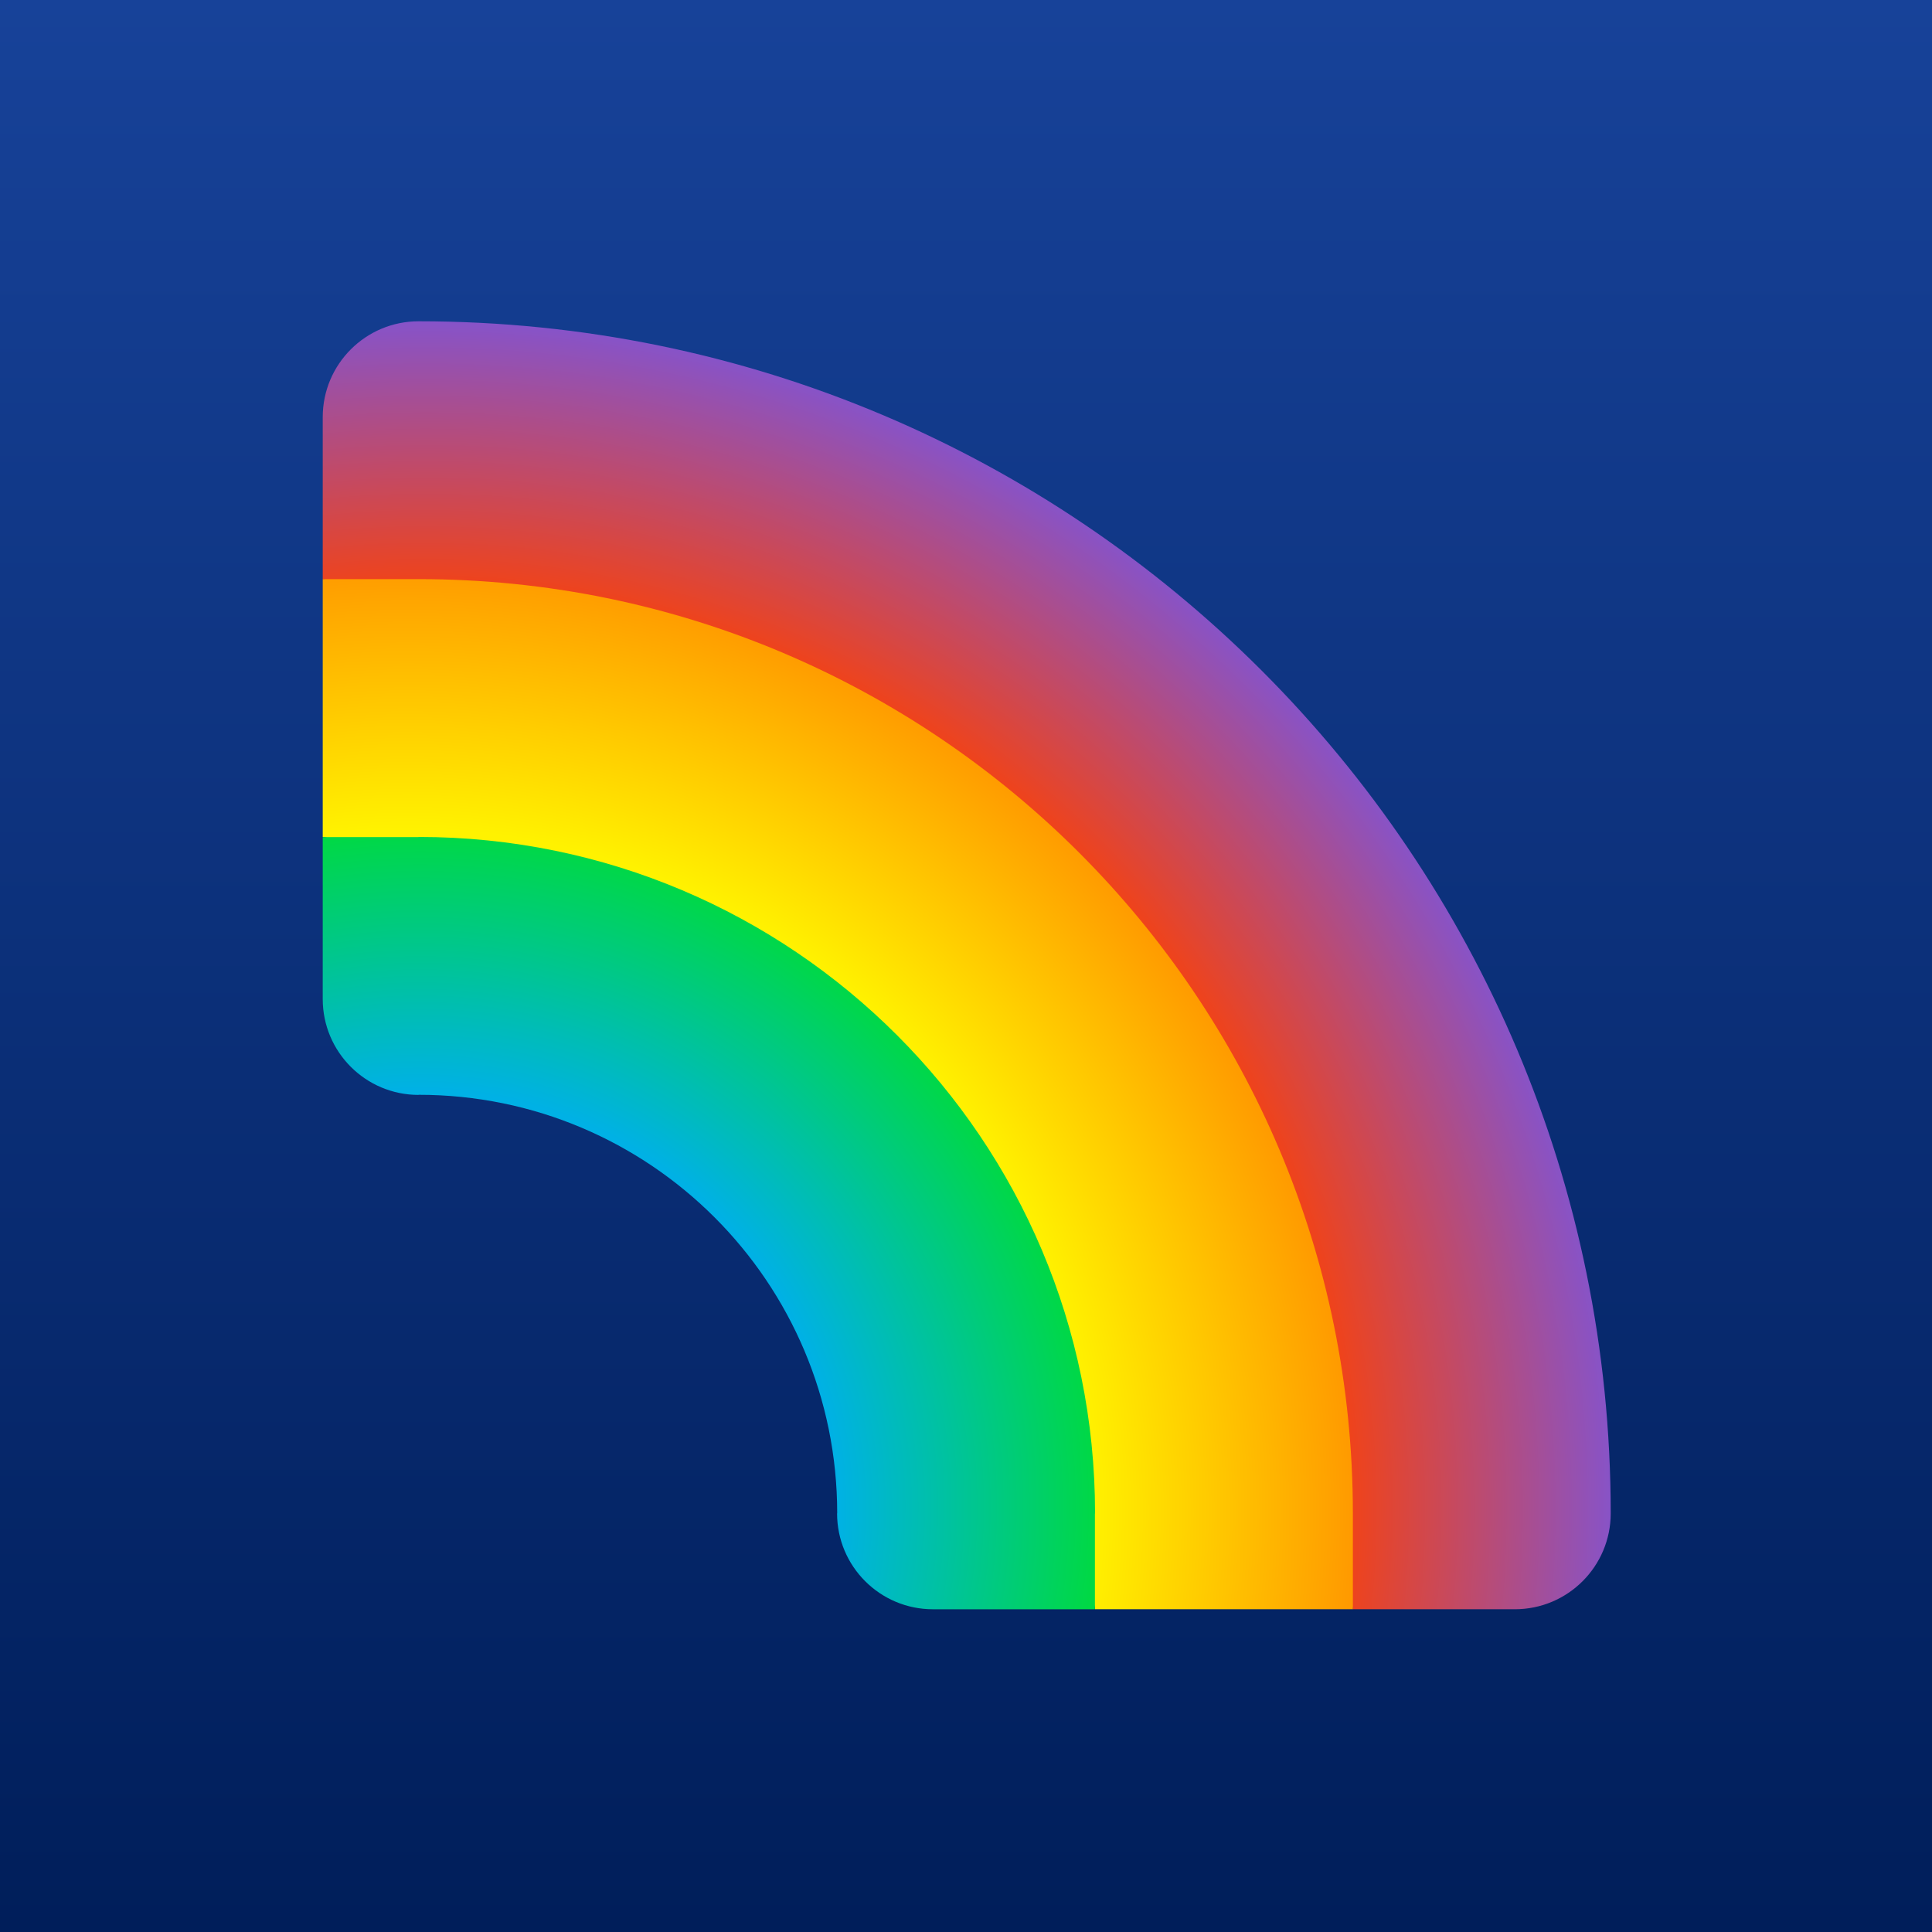
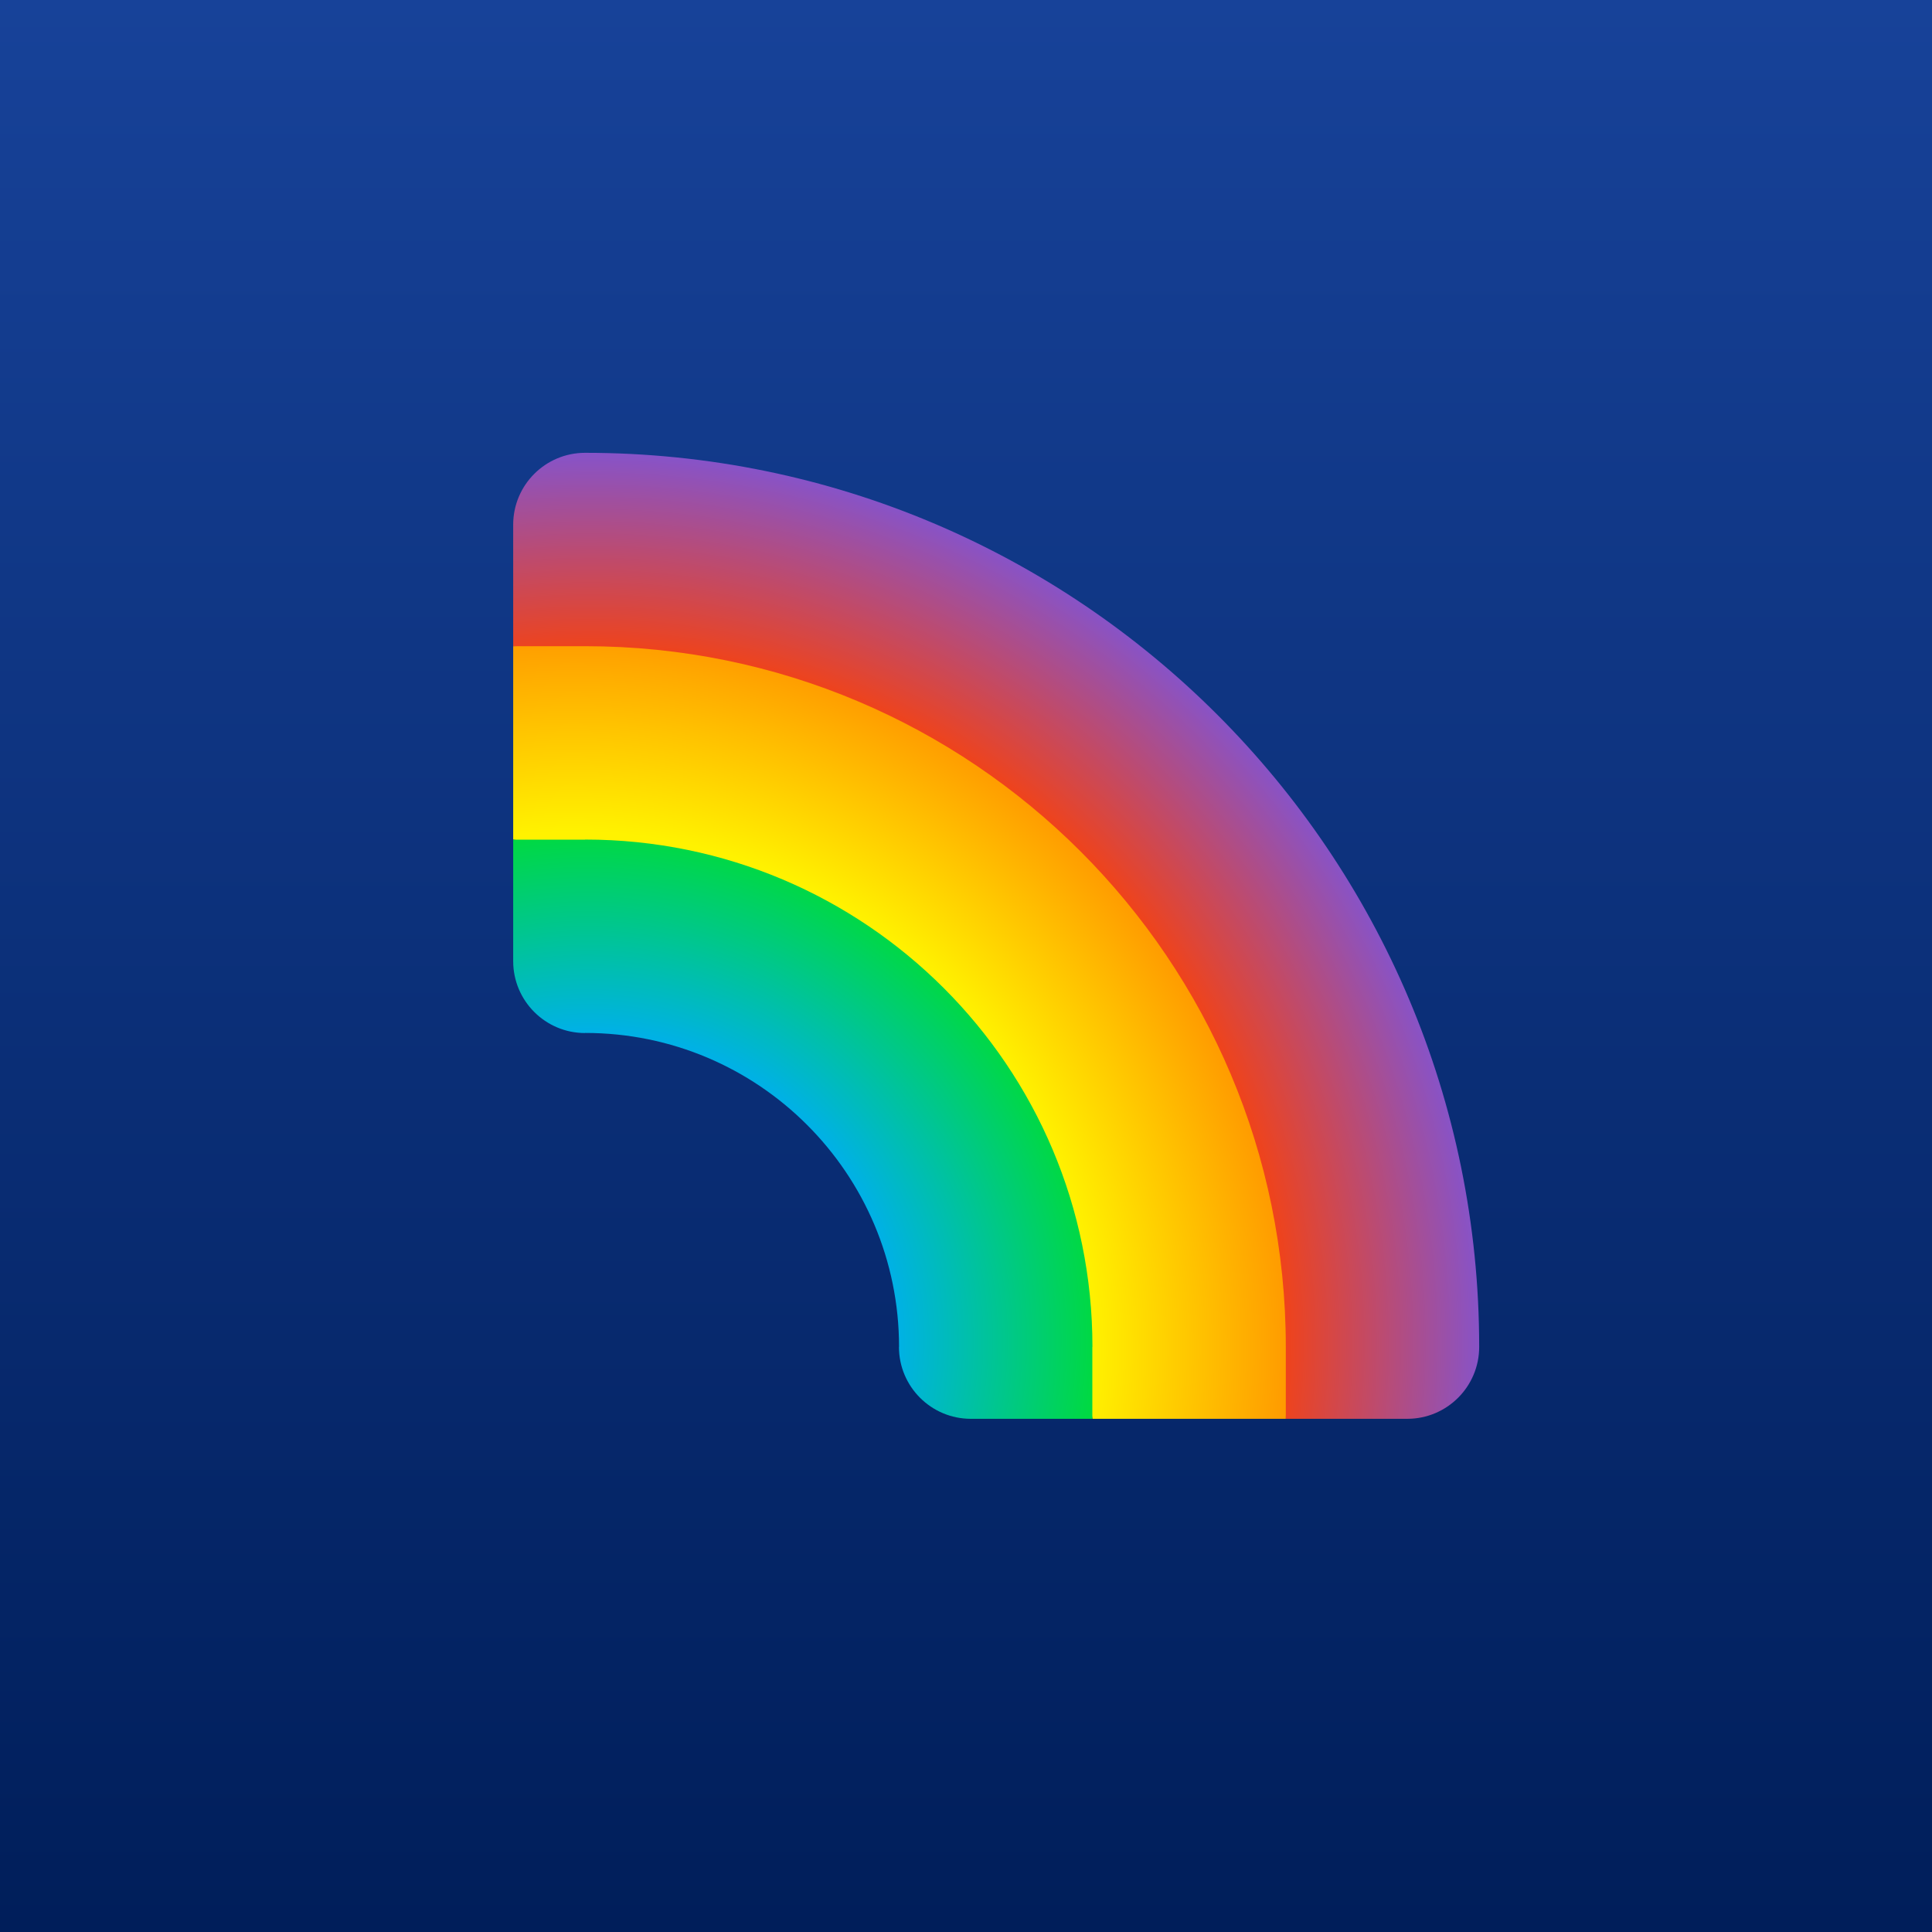
<svg xmlns="http://www.w3.org/2000/svg" width="128" height="128" viewBox="0 0 128 128" fill="none">
  <g clip-path="url(#clip0_506_1846)">
    <path d="M128 0H0V128H128V0Z" fill="url(#paint0_linear_506_1846)" />
-     <path d="M27.734 21.286C24.226 21.286 21.382 24.13 21.382 27.637V38.369L28.984 39.619L30.234 70.032C45.551 70.032 57.967 82.449 57.967 97.766L88.381 99.016L89.631 106.617H100.362C103.87 106.617 106.714 103.774 106.714 100.266C106.714 56.646 71.354 21.286 27.734 21.286V21.286Z" fill="url(#paint1_radial_506_1846)" />
-     <path d="M27.734 38.368H21.382V55.451L28.984 56.701L30.234 70.032C45.551 70.032 57.967 82.448 57.967 97.766L71.299 99.016L72.549 106.617H89.631V100.266C89.631 66.081 61.919 38.368 27.734 38.368V38.368Z" fill="url(#paint2_radial_506_1846)" />
-     <path d="M27.734 55.45V55.459H21.382V66.19C21.382 69.698 24.226 72.541 27.734 72.541V72.533C43.051 72.533 55.467 84.949 55.467 100.266H55.459C55.459 103.774 58.302 106.618 61.81 106.618H72.541V100.266H72.55C72.55 75.515 52.485 55.45 27.734 55.45V55.45Z" fill="url(#paint3_radial_506_1846)" />
+     <path d="M38.764 30C36.133 30 34 32.133 34 34.764V42.812L39.701 43.75L40.639 66.561C52.127 66.561 61.439 75.873 61.439 87.361L84.25 88.299L85.188 94H93.236C95.867 94 98 91.867 98 89.236C98 56.521 71.479 30 38.764 30V30Z" fill="url(#paint1_radial_506_1846)" />
+     <path d="M38.764 42.812H34V55.624L39.701 56.561L40.639 66.56C52.127 66.56 61.439 75.872 61.439 87.361L71.438 88.298L72.376 93.999H85.188V89.236C85.188 63.596 64.403 42.812 38.764 42.812V42.812Z" fill="url(#paint2_radial_506_1846)" />
+     <path d="M38.764 55.623V55.63H34V63.678C34 66.309 36.133 68.442 38.764 68.442V68.435C50.252 68.435 59.564 77.748 59.564 89.236H59.558C59.558 91.867 61.691 94 64.321 94H72.37V89.236H72.377C72.377 70.672 57.327 55.623 38.764 55.623V55.623Z" fill="url(#paint3_radial_506_1846)" />
  </g>
  <defs>
    <linearGradient id="paint0_linear_506_1846" x1="64" y1="128" x2="64" y2="0" gradientUnits="userSpaceOnUse">
      <stop stop-color="#001E5A" />
      <stop offset="1" stop-color="#174299" />
    </linearGradient>
-     <radialGradient id="paint1_radial_506_1846" cx="0" cy="0" r="1" gradientUnits="userSpaceOnUse" gradientTransform="translate(28.2648 99.9511) scale(79.8)">
+     <radialGradient id="paint1_radial_506_1846" cx="0" cy="0" r="1" gradientUnits="userSpaceOnUse" gradientTransform="translate(39.162 89.0002) scale(59.8515)">
      <stop offset="0.768" stop-color="#EF431B" />
      <stop offset="0.984" stop-color="#8753C8" />
    </radialGradient>
-     <radialGradient id="paint2_radial_506_1846" cx="0" cy="0" r="1" gradientUnits="userSpaceOnUse" gradientTransform="translate(26.8798 100.306) scale(63.55)">
+     <radialGradient id="paint2_radial_506_1846" cx="0" cy="0" r="1" gradientUnits="userSpaceOnUse" gradientTransform="translate(38.1232 89.2658) scale(47.6637)">
      <stop offset="0.715" stop-color="#FFF200" />
      <stop offset="0.99" stop-color="#FF9A00" />
    </radialGradient>
-     <radialGradient id="paint3_radial_506_1846" cx="0" cy="0" r="1" gradientUnits="userSpaceOnUse" gradientTransform="translate(27.9361 99.7389) scale(45.7413 45.7413)">
+     <radialGradient id="paint3_radial_506_1846" cx="0" cy="0" r="1" gradientUnits="userSpaceOnUse" gradientTransform="translate(38.9154 88.8404) scale(34.3068 34.3068)">
      <stop offset="0.6" stop-color="#00B1E5" />
      <stop offset="0.978" stop-color="#00D943" />
    </radialGradient>
    <clipPath id="clip0_506_1846">
      <rect width="128" height="128" fill="white" />
    </clipPath>
  </defs>
</svg>
